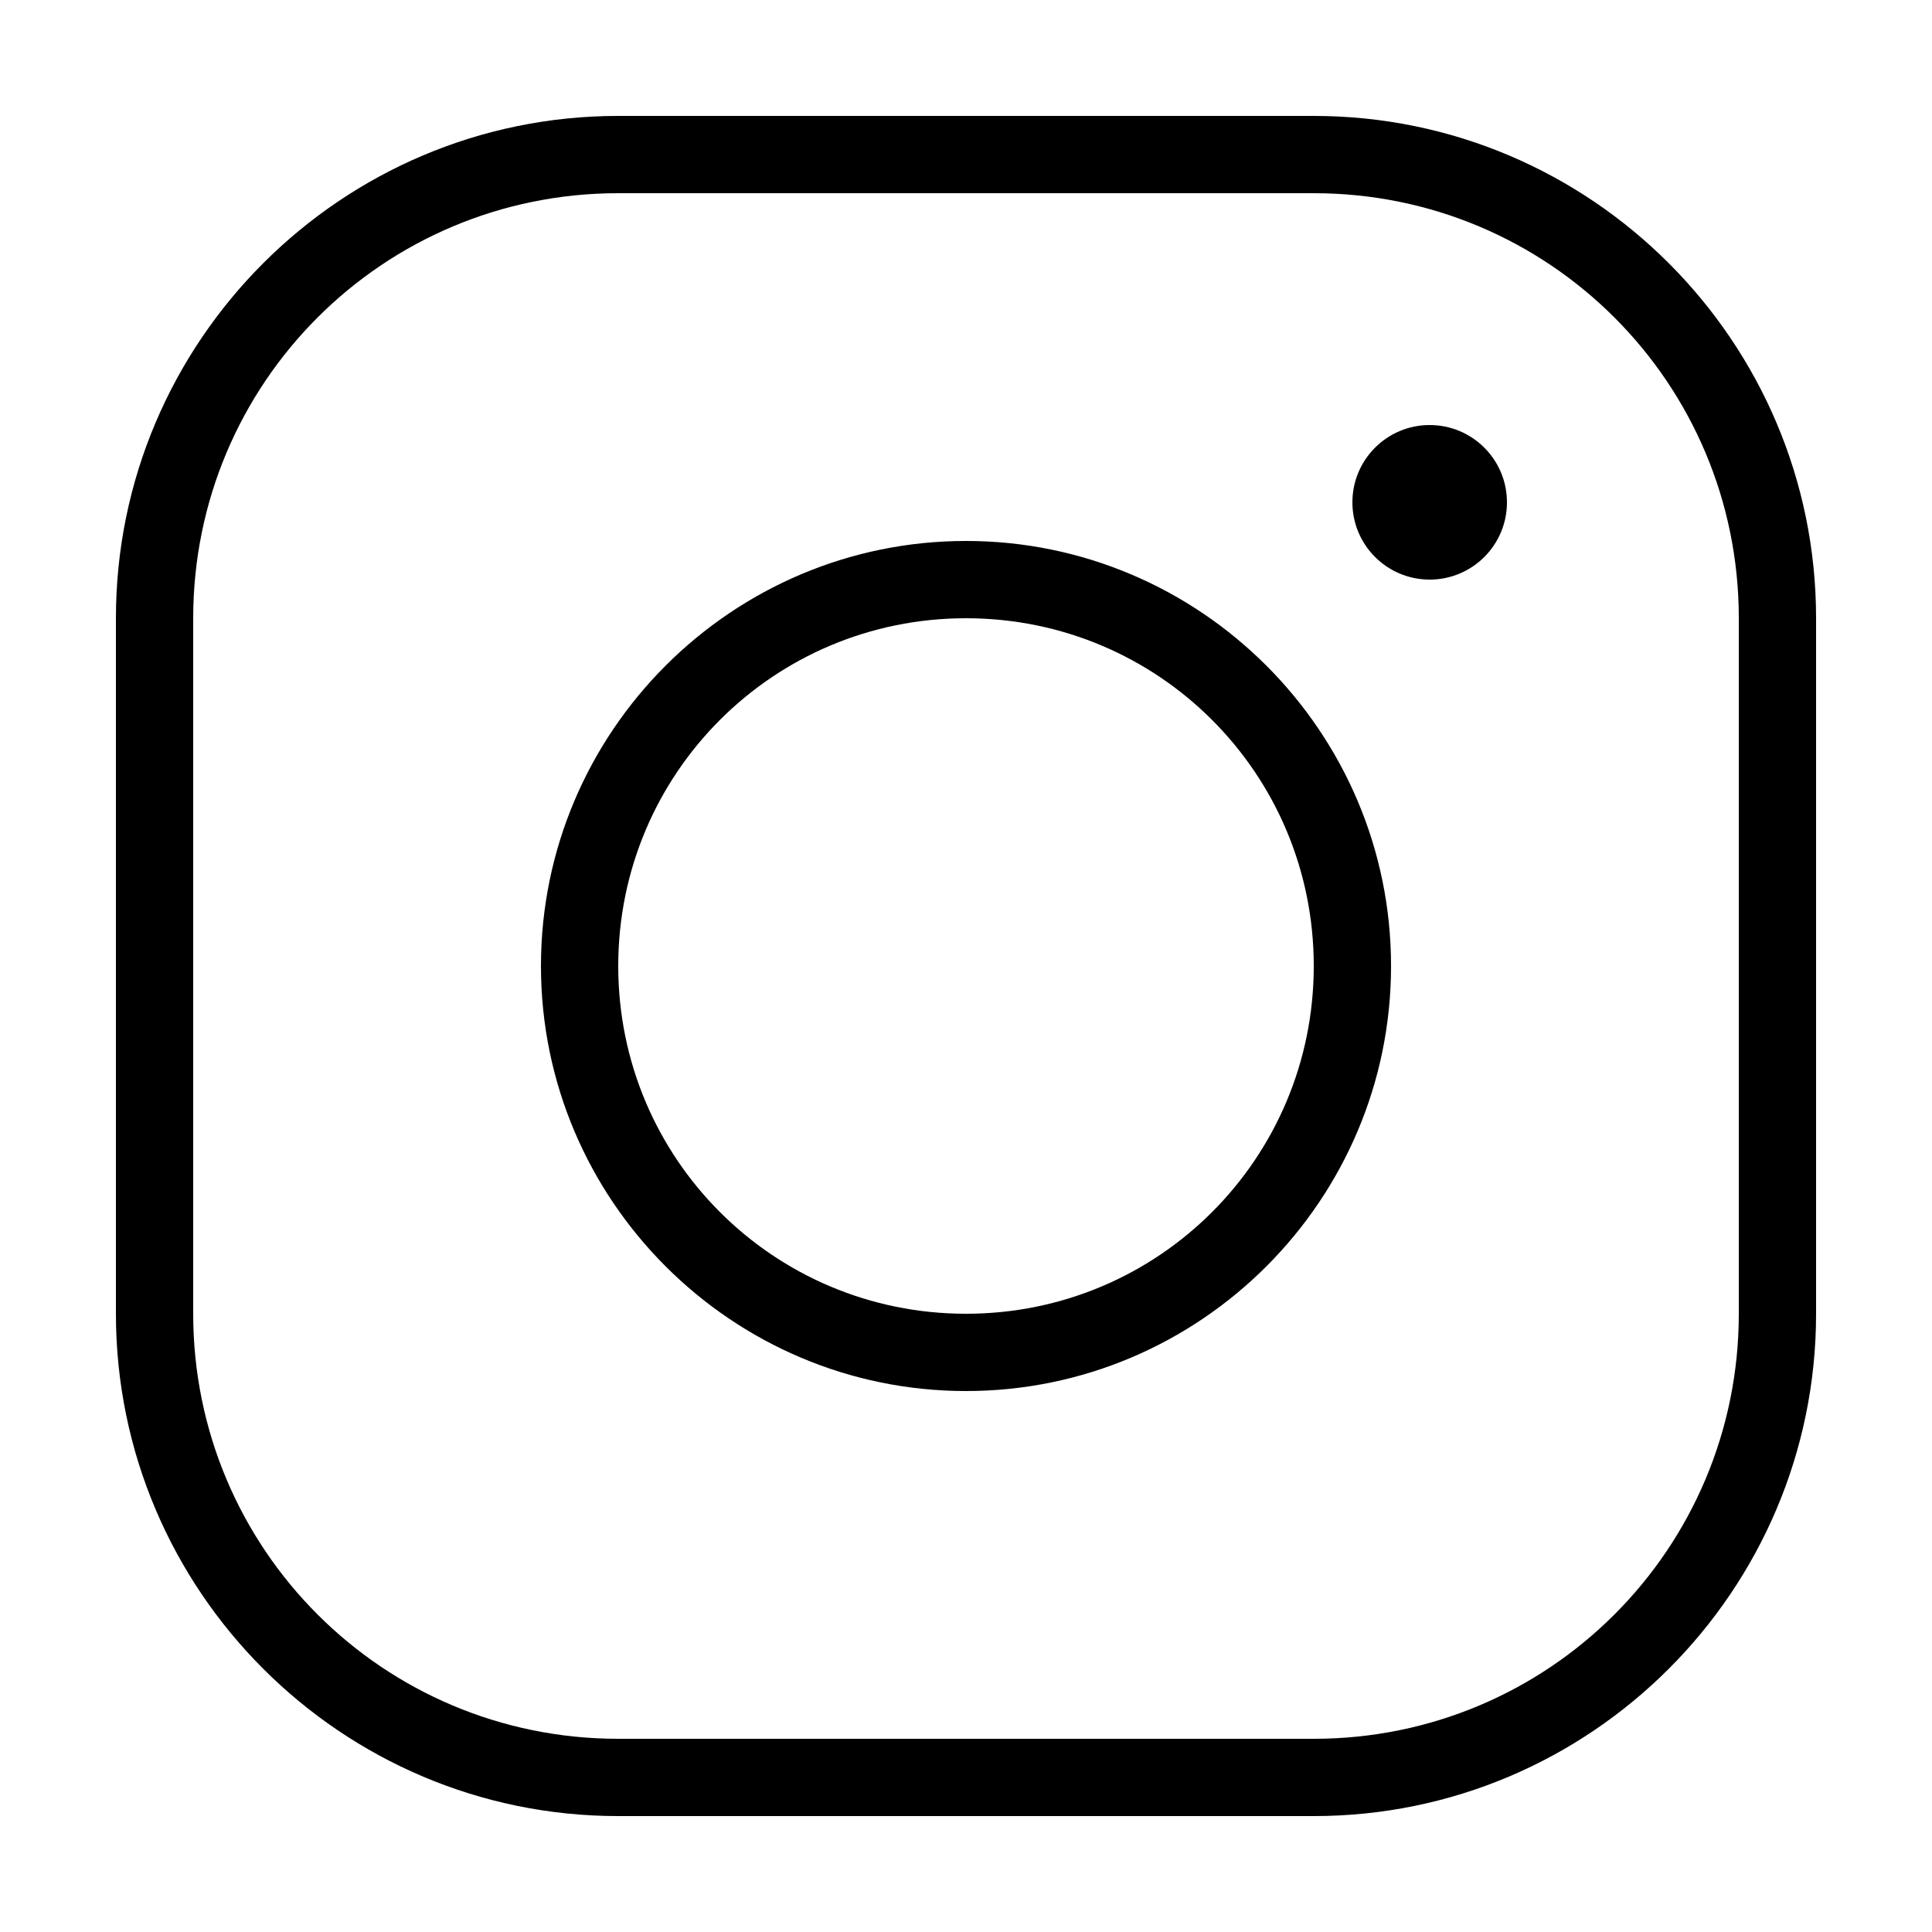
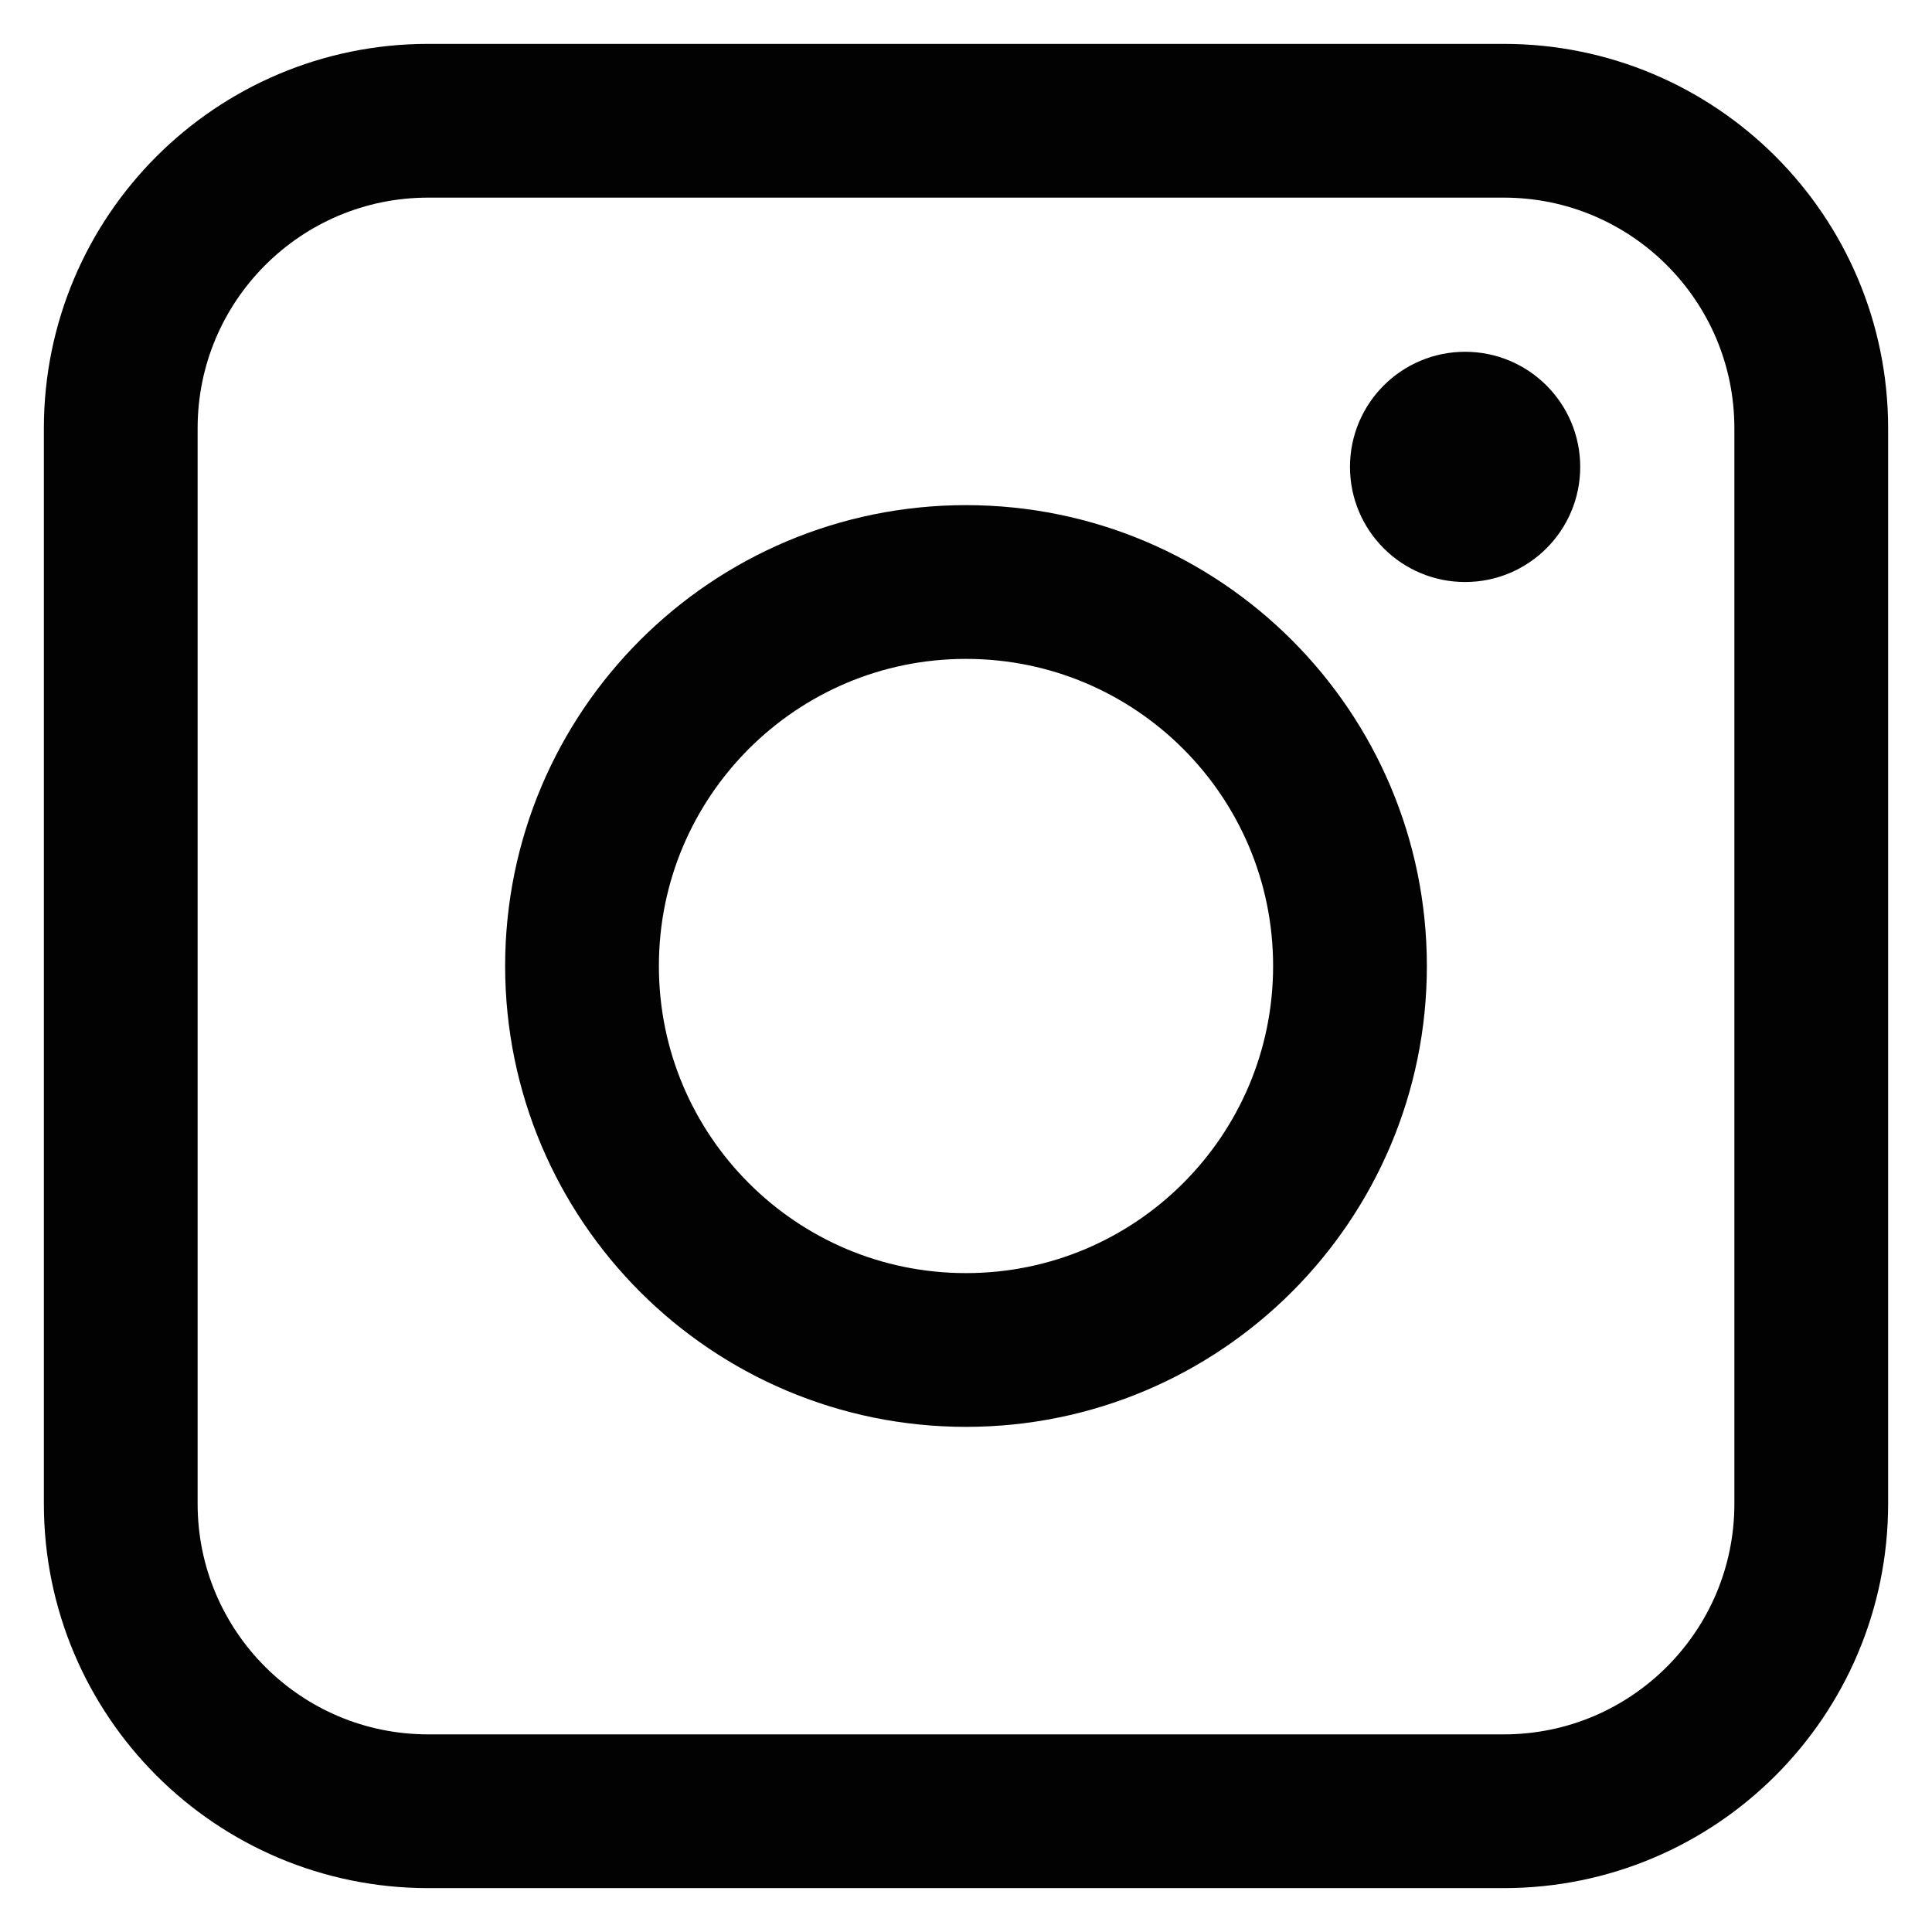
- <svg xmlns="http://www.w3.org/2000/svg" x="0px" y="0px" width="100" height="100" viewBox="0 0 50 50">
-   <path d="M 16 3 C 8.832 3 3 8.832 3 16 L 3 34 C 3 41.168 8.832 47 16 47 L 34 47 C 41.168 47 47 41.168 47 34 L 47 16 C 47 8.832 41.168 3 34 3 L 16 3 z M 16 5 L 34 5 C 40.086 5 45 9.914 45 16 L 45 34 C 45 40.086 40.086 45 34 45 L 16 45 C 9.914 45 5 40.086 5 34 L 5 16 C 5 9.914 9.914 5 16 5 z M 37 11 A 2 2 0 0 0 35 13 A 2 2 0 0 0 37 15 A 2 2 0 0 0 39 13 A 2 2 0 0 0 37 11 z M 25 14 C 18.937 14 14 18.937 14 25 C 14 31.063 18.937 36 25 36 C 31.063 36 36 31.063 36 25 C 36 18.937 31.063 14 25 14 z M 25 16 C 29.982 16 34 20.018 34 25 C 34 29.982 29.982 34 25 34 C 20.018 34 16 29.982 16 25 C 16 20.018 20.018 16 25 16 z" />
+ <svg xmlns="http://www.w3.org/2000/svg" width="800px" height="800px" viewBox="0 0 24 24" id="Layer_1" data-name="Layer 1">
+   <defs>
+     <style>.cls-1{fill:none;stroke:#020202;stroke-miterlimit:10;stroke-width:1.91px;}.cls-2{fill:#020202;}</style>
+   </defs>
+   <rect class="cls-1" x="1.5" y="1.5" width="21" height="21" rx="3.82" />
+   <circle class="cls-1" cx="12" cy="12" r="4.77" />
+   <circle class="cls-2" cx="18.2" cy="5.8" r="1.43" />
</svg>
